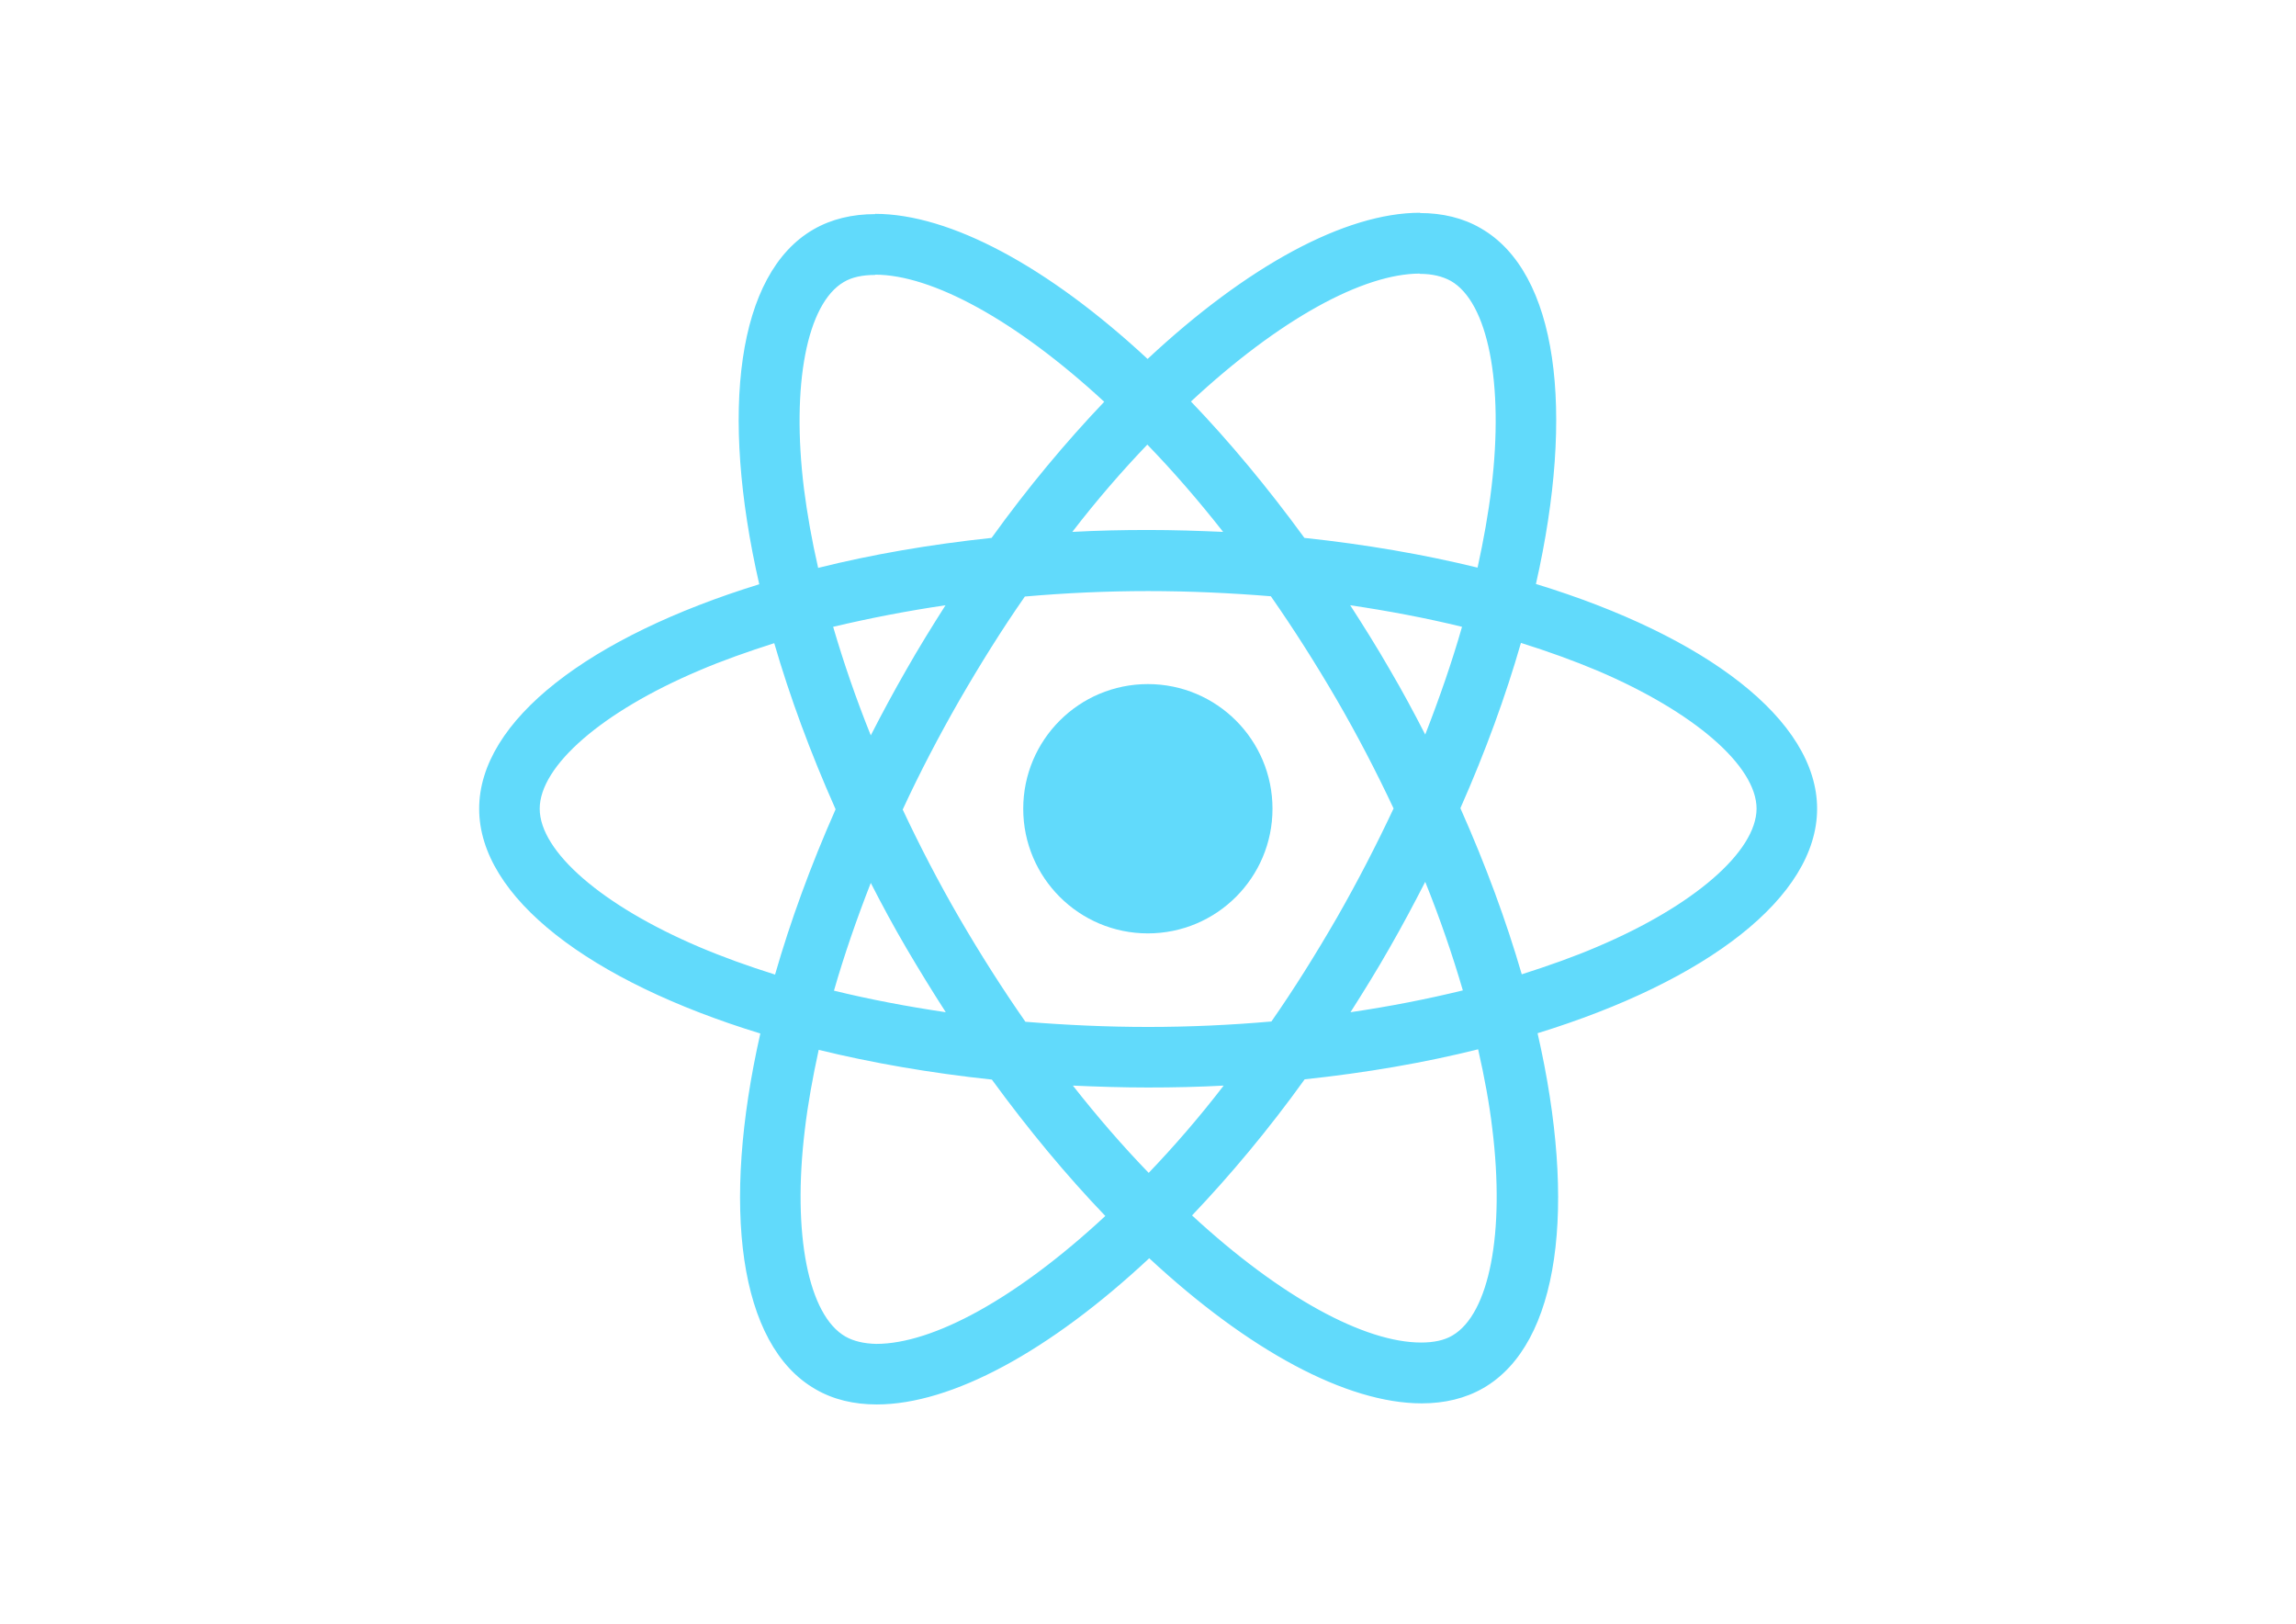
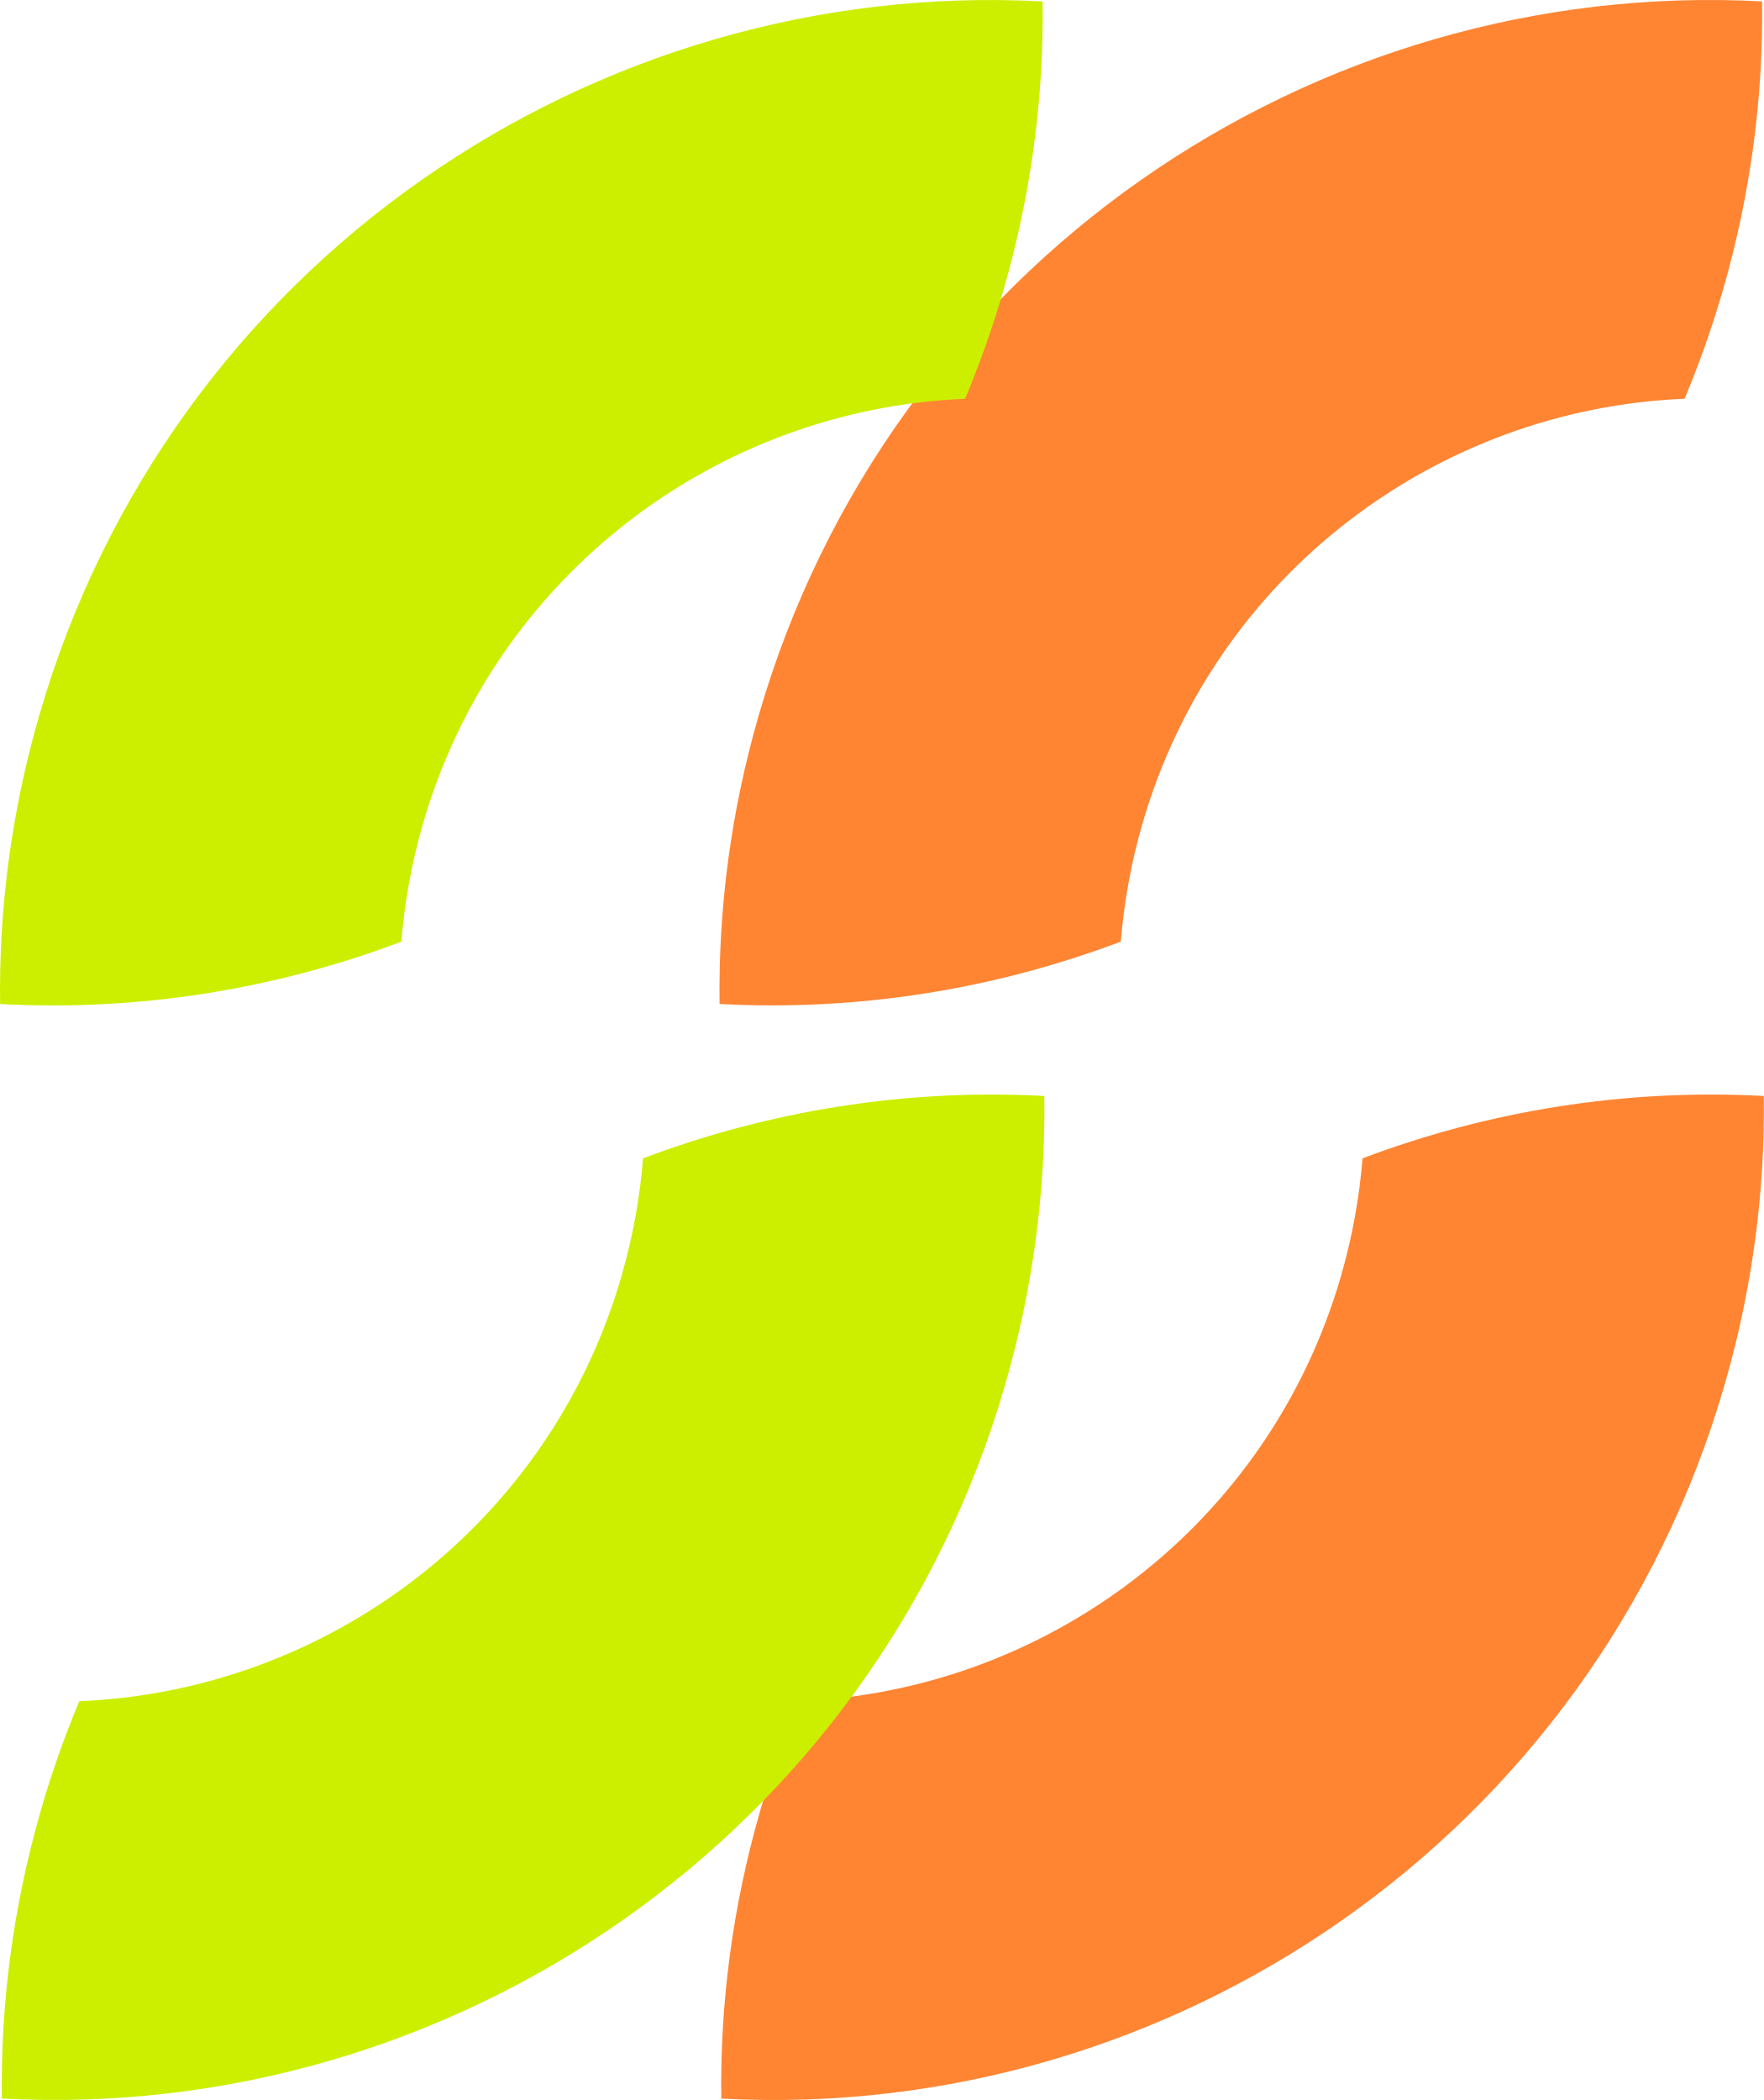
- <svg xmlns="http://www.w3.org/2000/svg" viewBox="0 0 841.9 595.3">
-   <g fill="#61DAFB">
-     <path d="M666.3 296.5c0-32.5-40.7-63.3-103.1-82.4 14.4-63.6 8-114.2-20.2-130.4-6.5-3.8-14.1-5.6-22.4-5.6v22.3c4.6 0 8.3.9 11.4 2.6 13.6 7.8 19.5 37.5 14.9 75.7-1.1 9.4-2.9 19.3-5.1 29.4-19.6-4.8-41-8.5-63.5-10.9-13.5-18.5-27.5-35.3-41.6-50 32.6-30.3 63.2-46.9 84-46.9V78c-27.5 0-63.5 19.6-99.9 53.6-36.4-33.8-72.4-53.2-99.9-53.2v22.3c20.7 0 51.4 16.5 84 46.6-14 14.7-28 31.4-41.3 49.9-22.6 2.4-44 6.1-63.6 11-2.3-10-4-19.7-5.2-29-4.7-38.2 1.1-67.9 14.6-75.8 3-1.8 6.9-2.6 11.5-2.6V78.5c-8.4 0-16 1.8-22.6 5.6-28.1 16.2-34.4 66.7-19.9 130.1-62.2 19.2-102.7 49.9-102.7 82.3 0 32.5 40.7 63.3 103.1 82.4-14.4 63.6-8 114.2 20.2 130.4 6.5 3.8 14.1 5.6 22.5 5.6 27.5 0 63.5-19.6 99.9-53.6 36.4 33.8 72.4 53.2 99.9 53.2 8.4 0 16-1.8 22.6-5.6 28.1-16.2 34.4-66.7 19.9-130.1 62-19.1 102.5-49.9 102.5-82.3zm-130.2-66.7c-3.7 12.9-8.3 26.2-13.5 39.5-4.1-8-8.4-16-13.1-24-4.6-8-9.5-15.8-14.4-23.4 14.2 2.1 27.9 4.7 41 7.9zm-45.8 106.5c-7.8 13.5-15.8 26.3-24.1 38.2-14.9 1.3-30 2-45.2 2-15.1 0-30.2-.7-45-1.9-8.3-11.9-16.4-24.6-24.2-38-7.6-13.1-14.5-26.4-20.8-39.8 6.2-13.4 13.2-26.8 20.7-39.9 7.8-13.5 15.8-26.3 24.1-38.2 14.9-1.3 30-2 45.2-2 15.1 0 30.2.7 45 1.9 8.3 11.9 16.4 24.6 24.2 38 7.6 13.1 14.5 26.4 20.8 39.8-6.3 13.4-13.2 26.8-20.7 39.9zm32.3-13c5.4 13.4 10 26.8 13.8 39.8-13.1 3.2-26.9 5.9-41.2 8 4.9-7.7 9.8-15.6 14.4-23.7 4.6-8 8.9-16.1 13-24.1zM421.2 430c-9.3-9.6-18.6-20.3-27.8-32 9 .4 18.2.7 27.5.7 9.4 0 18.7-.2 27.8-.7-9 11.7-18.3 22.4-27.5 32zm-74.4-58.9c-14.2-2.1-27.9-4.7-41-7.9 3.7-12.9 8.3-26.2 13.5-39.5 4.1 8 8.4 16 13.1 24 4.7 8 9.5 15.8 14.4 23.4zM420.7 163c9.3 9.6 18.6 20.3 27.8 32-9-.4-18.2-.7-27.5-.7-9.4 0-18.7.2-27.8.7 9-11.7 18.3-22.4 27.5-32zm-74 58.9c-4.9 7.7-9.8 15.6-14.4 23.7-4.6 8-8.9 16-13 24-5.4-13.4-10-26.8-13.8-39.8 13.1-3.1 26.9-5.8 41.2-7.9zm-90.5 125.2c-35.4-15.1-58.3-34.9-58.3-50.6 0-15.7 22.9-35.6 58.3-50.6 8.6-3.7 18-7 27.7-10.1 5.7 19.6 13.2 40 22.5 60.9-9.2 20.8-16.6 41.1-22.2 60.6-9.9-3.1-19.3-6.5-28-10.2zM310 490c-13.6-7.8-19.5-37.5-14.9-75.7 1.1-9.4 2.9-19.3 5.1-29.4 19.6 4.8 41 8.5 63.5 10.9 13.5 18.5 27.5 35.3 41.6 50-32.6 30.3-63.2 46.9-84 46.9-4.5-.1-8.3-1-11.3-2.7zm237.2-76.2c4.7 38.2-1.1 67.9-14.6 75.8-3 1.8-6.9 2.6-11.5 2.6-20.7 0-51.4-16.5-84-46.6 14-14.7 28-31.4 41.3-49.9 22.6-2.4 44-6.1 63.6-11 2.3 10.1 4.1 19.8 5.2 29.1zm38.5-66.7c-8.6 3.7-18 7-27.7 10.1-5.7-19.6-13.2-40-22.5-60.9 9.2-20.8 16.6-41.1 22.2-60.6 9.9 3.1 19.3 6.5 28.1 10.2 35.4 15.1 58.3 34.9 58.3 50.6-.1 15.7-23 35.6-58.4 50.6zM320.8 78.4z" />
-     <circle cx="420.9" cy="296.5" r="45.7" />
-     <path d="M520.5 78.1z" />
+ <svg xmlns="http://www.w3.org/2000/svg" id="Layer_2" data-name="Layer 2" viewBox="0 0 402.57 479.27">
+   <defs>
+     <style>
+       .cls-1 {
+         fill: #ff8533;
+       }
+ 
+       .cls-2 {
+         fill: #ccef00;
+       }
+     </style>
+   </defs>
+   <g id="Layer_6" data-name="Layer 6">
+     <g>
+       <path class="cls-1" d="m393.24,66.1c-2.47,8.57-5.42,16.88-8.78,24.91-56.28,2.27-107.29,40.02-123.77,97.11-2.57,8.92-4.18,17.88-4.89,26.78h0c-28.76,10.86-59.88,15.94-91.58,14.23-.29-21.71,2.57-43.84,8.91-65.78C202.87,60.36,299.49-5.19,402.15.32c.29,21.71-2.57,43.84-8.91,65.78Z" />
+       <path class="cls-1" d="m173.52,413.16c2.47-8.57,5.42-16.88,8.78-24.91,56.28-2.27,107.29-40.02,123.77-97.11,2.57-8.92,4.18-17.88,4.89-26.78h0c28.76-10.86,59.88-15.94,91.58-14.23.29,21.71-2.57,43.84-8.91,65.78-29.74,103-126.37,168.55-229.02,163.04-.29-21.71,2.57-43.84,8.91-65.78Z" />
+     </g>
+   </g>
+   <g id="Layer_5" data-name="Layer 5">
+     <g>
+       <path class="cls-2" d="m229.04,66.11c-2.47,8.57-5.42,16.88-8.78,24.91-56.28,2.27-107.29,40.02-123.77,97.11-2.57,8.92-4.18,17.88-4.89,26.78h0c-28.76,10.86-59.88,15.94-91.58,14.23-.29-21.71,2.57-43.84,8.91-65.78C38.67,60.36,135.29-5.19,237.95.33c.29,21.71-2.57,43.84-8.91,65.78Z" />
+       <path class="cls-2" d="m9.32,413.16c2.47-8.57,5.42-16.88,8.78-24.91,56.28-2.27,107.29-40.02,123.77-97.11,2.57-8.92,4.18-17.88,4.89-26.78h0c28.76-10.86,59.88-15.94,91.58-14.23.29,21.71-2.57,43.84-8.91,65.78C199.7,418.91,103.08,484.46.42,478.94c-.29-21.71,2.57-43.84,8.91-65.78Z" />
+     </g>
  </g>
</svg>
